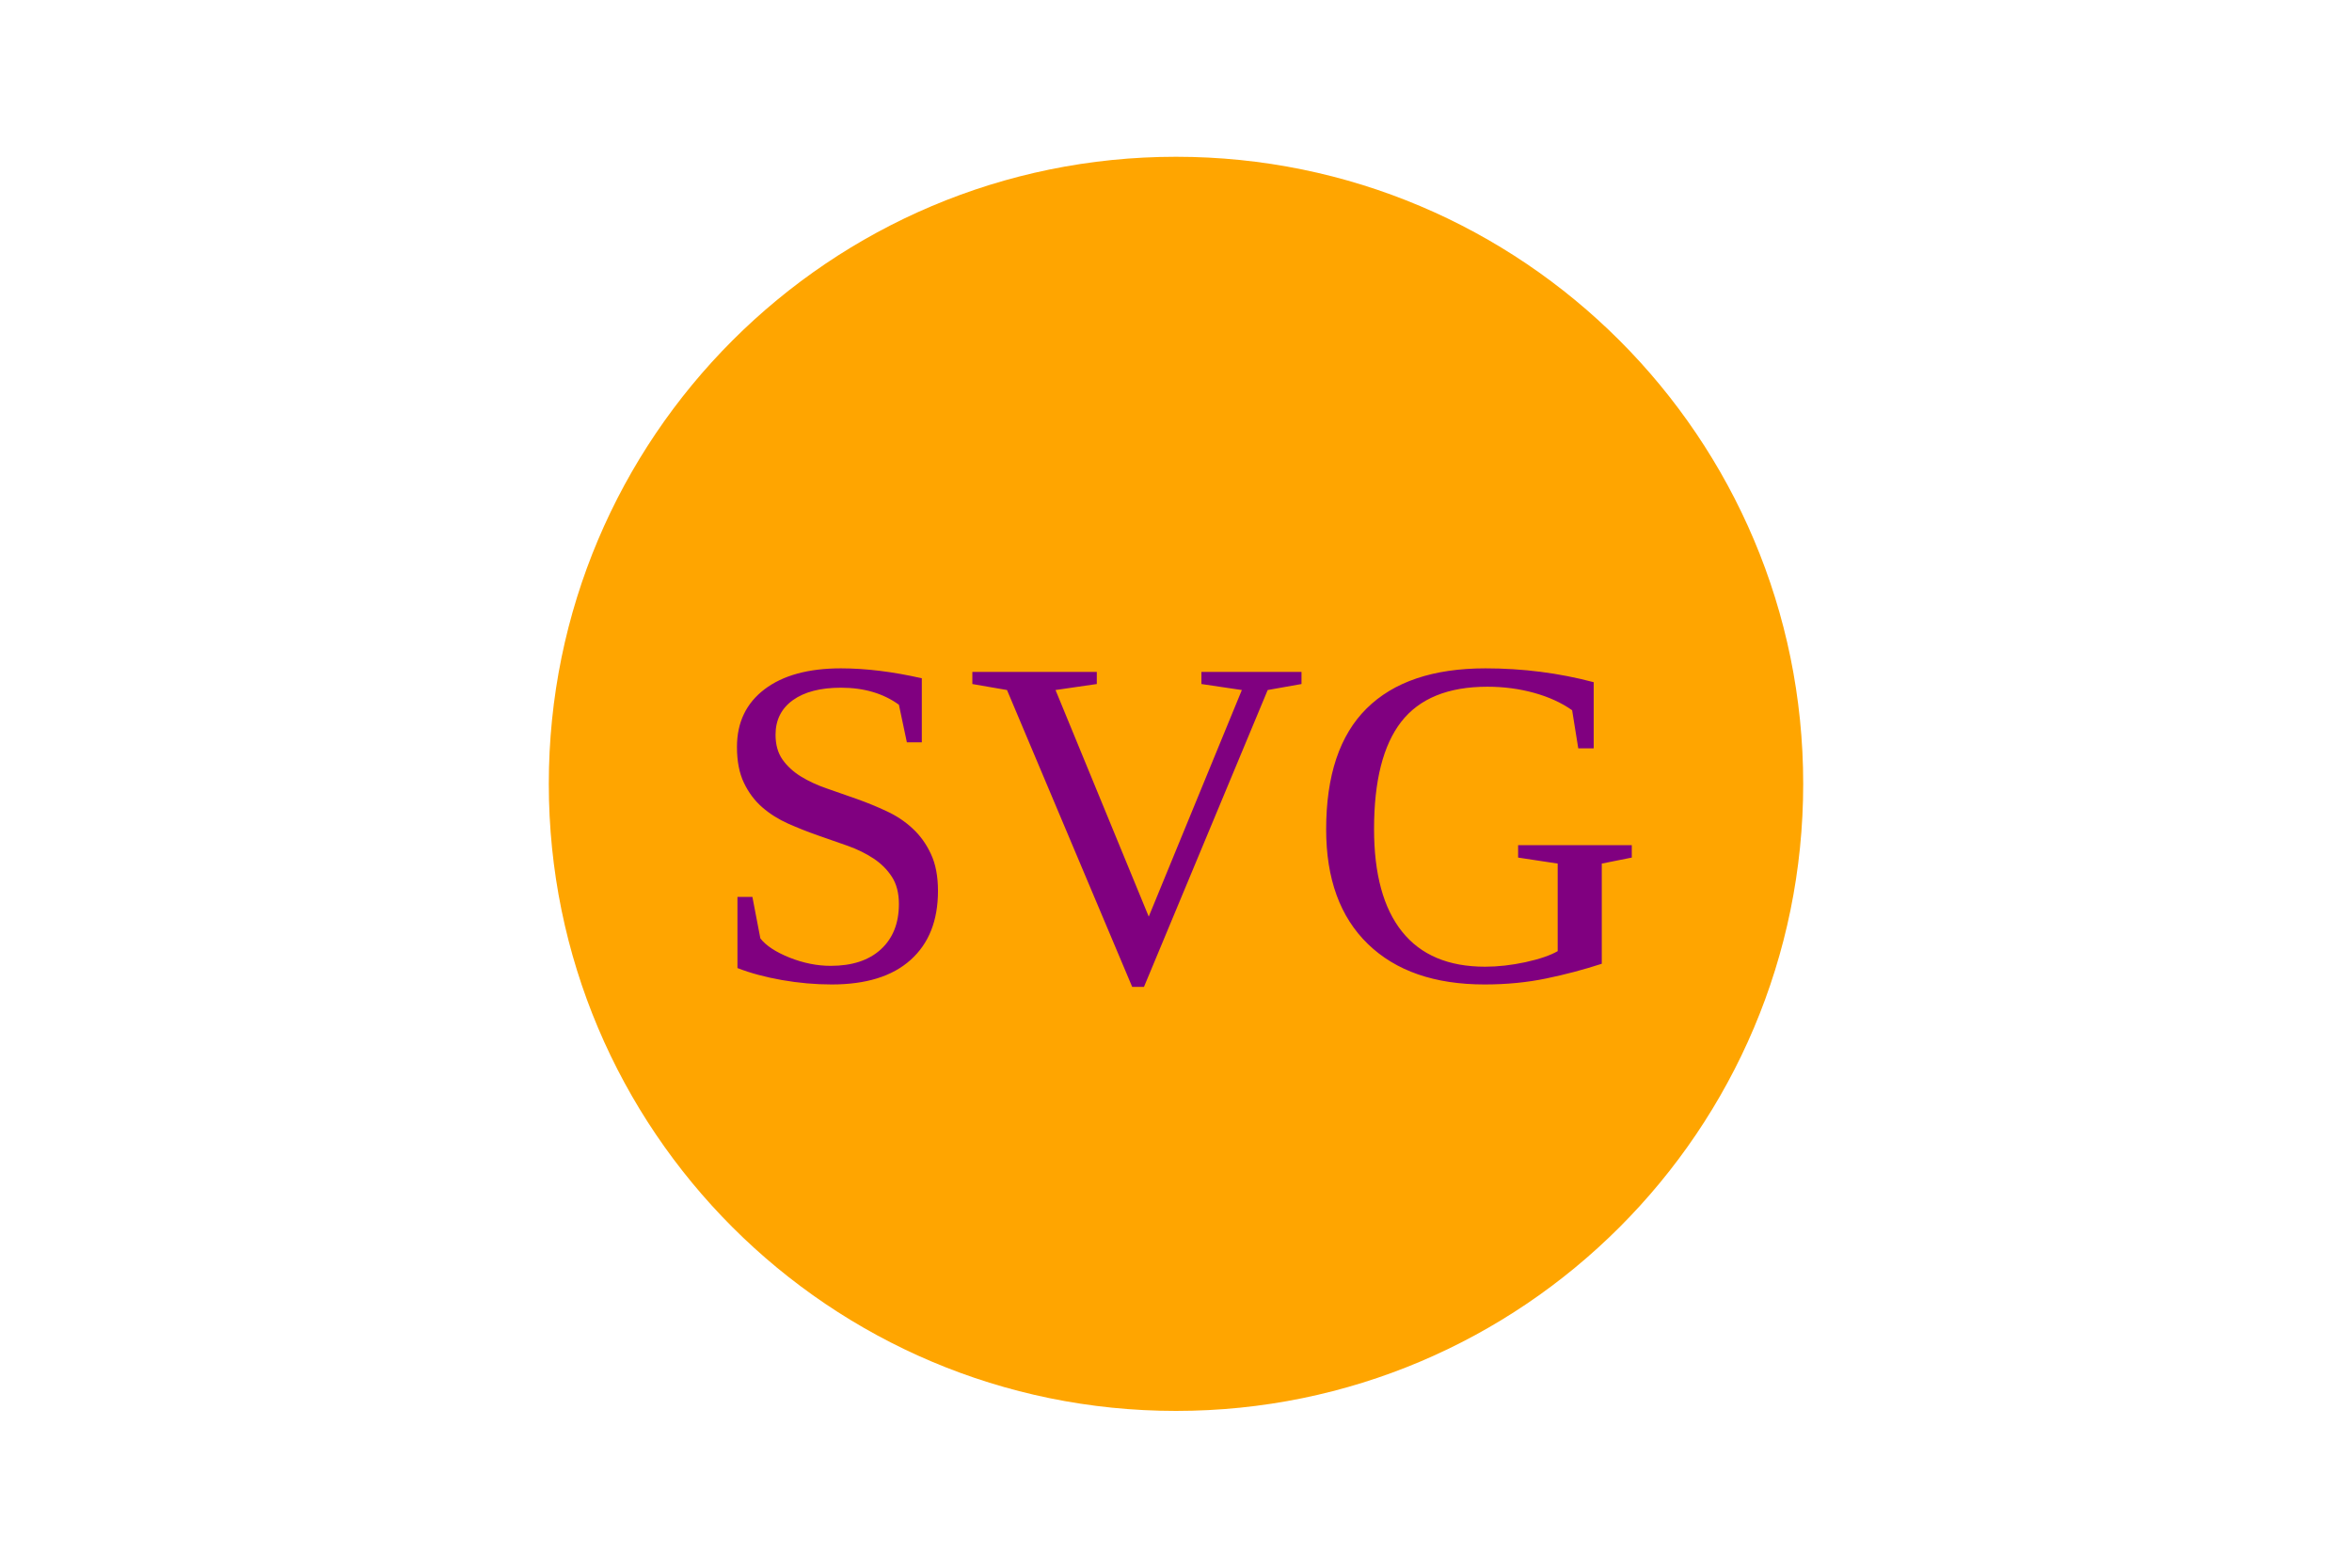
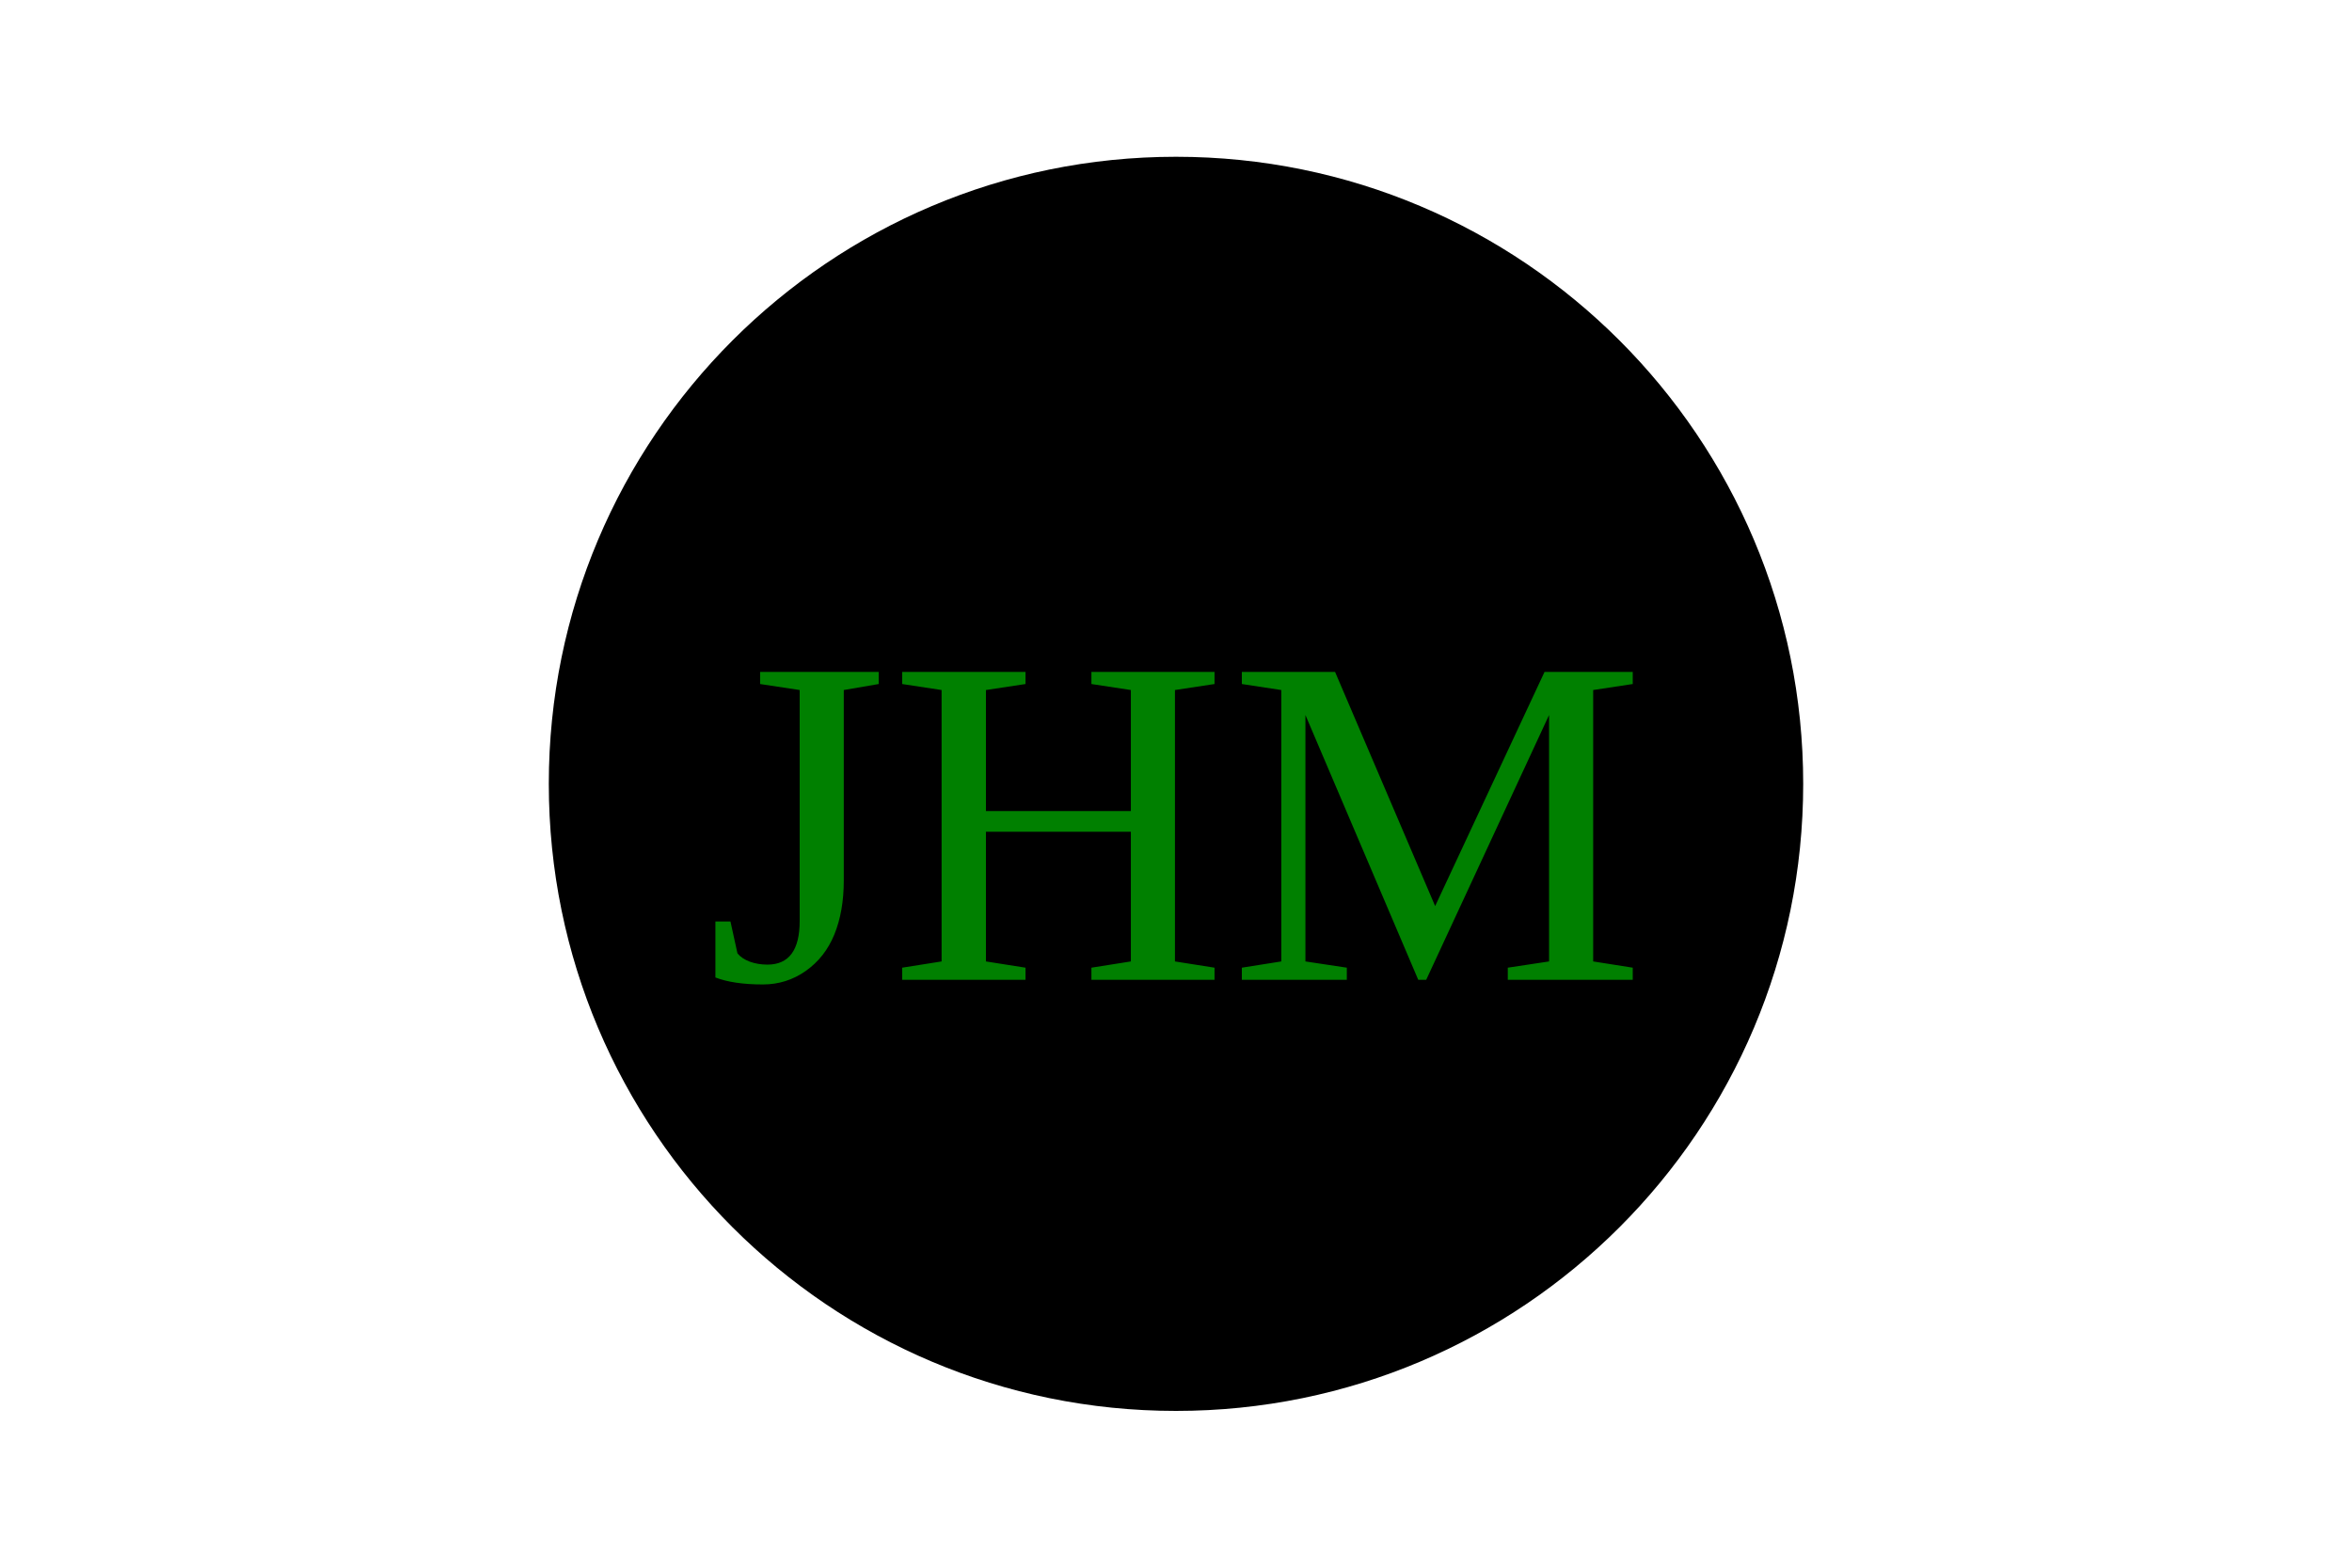
<svg xmlns="http://www.w3.org/2000/svg" version="1.1" width="300" height="200">
-   <circle cx="150" cy="100" r="80" fill="orange" />
-   <text x="150" y="125" font-size="60" text-anchor="middle" fill="purple">SVG</text>
+   <circle cx="150" cy="100" r="80" fill="black" />
+   <text x="150" y="125" font-size="60" text-anchor="middle" fill="green">JHM</text>
</svg>
